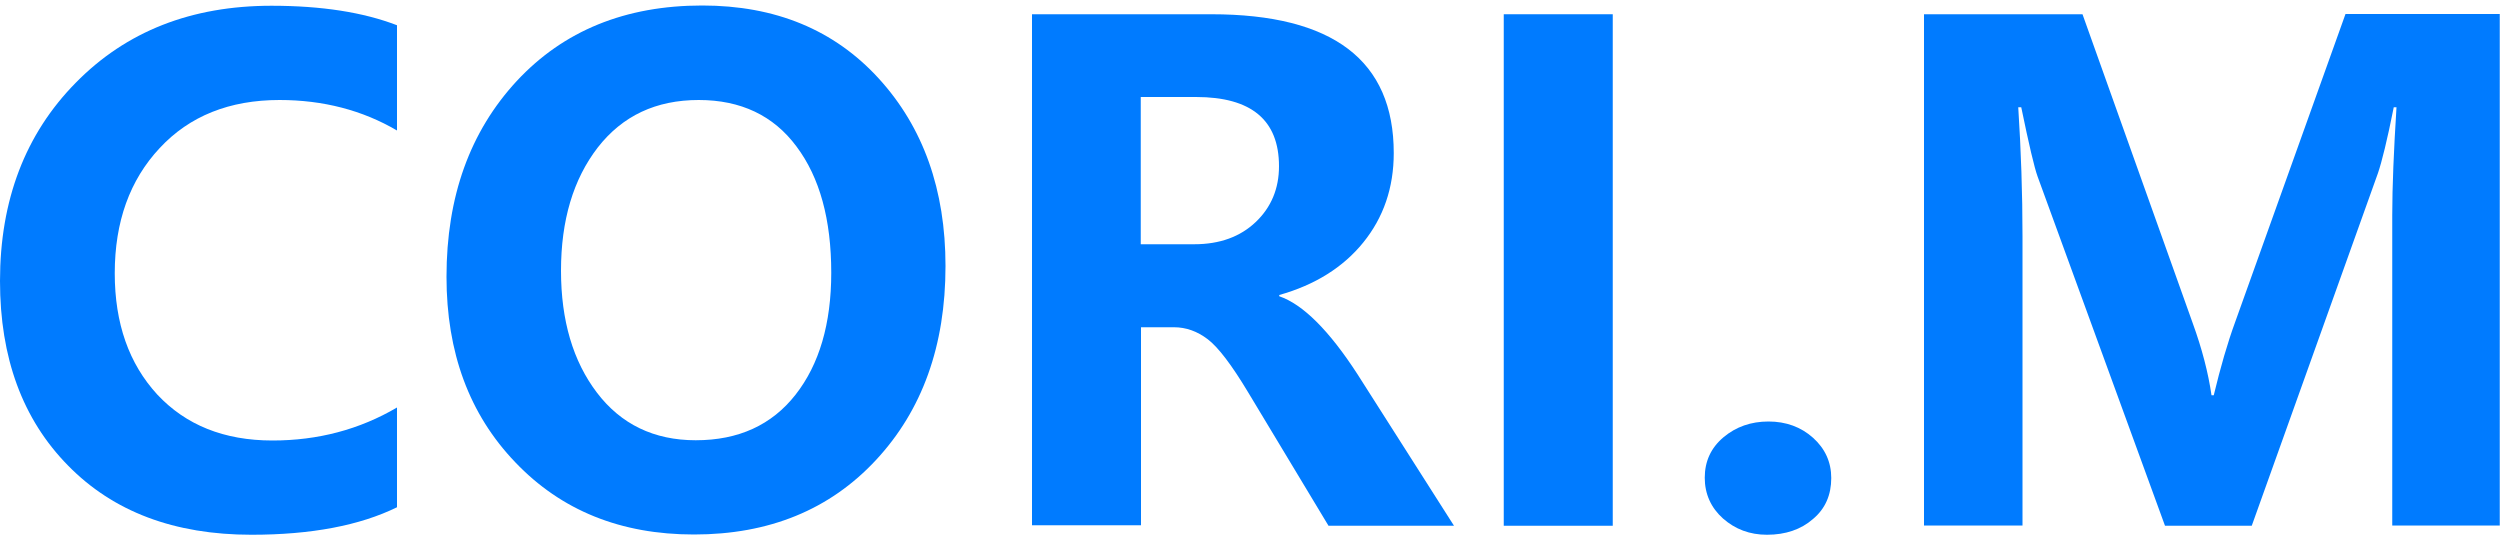
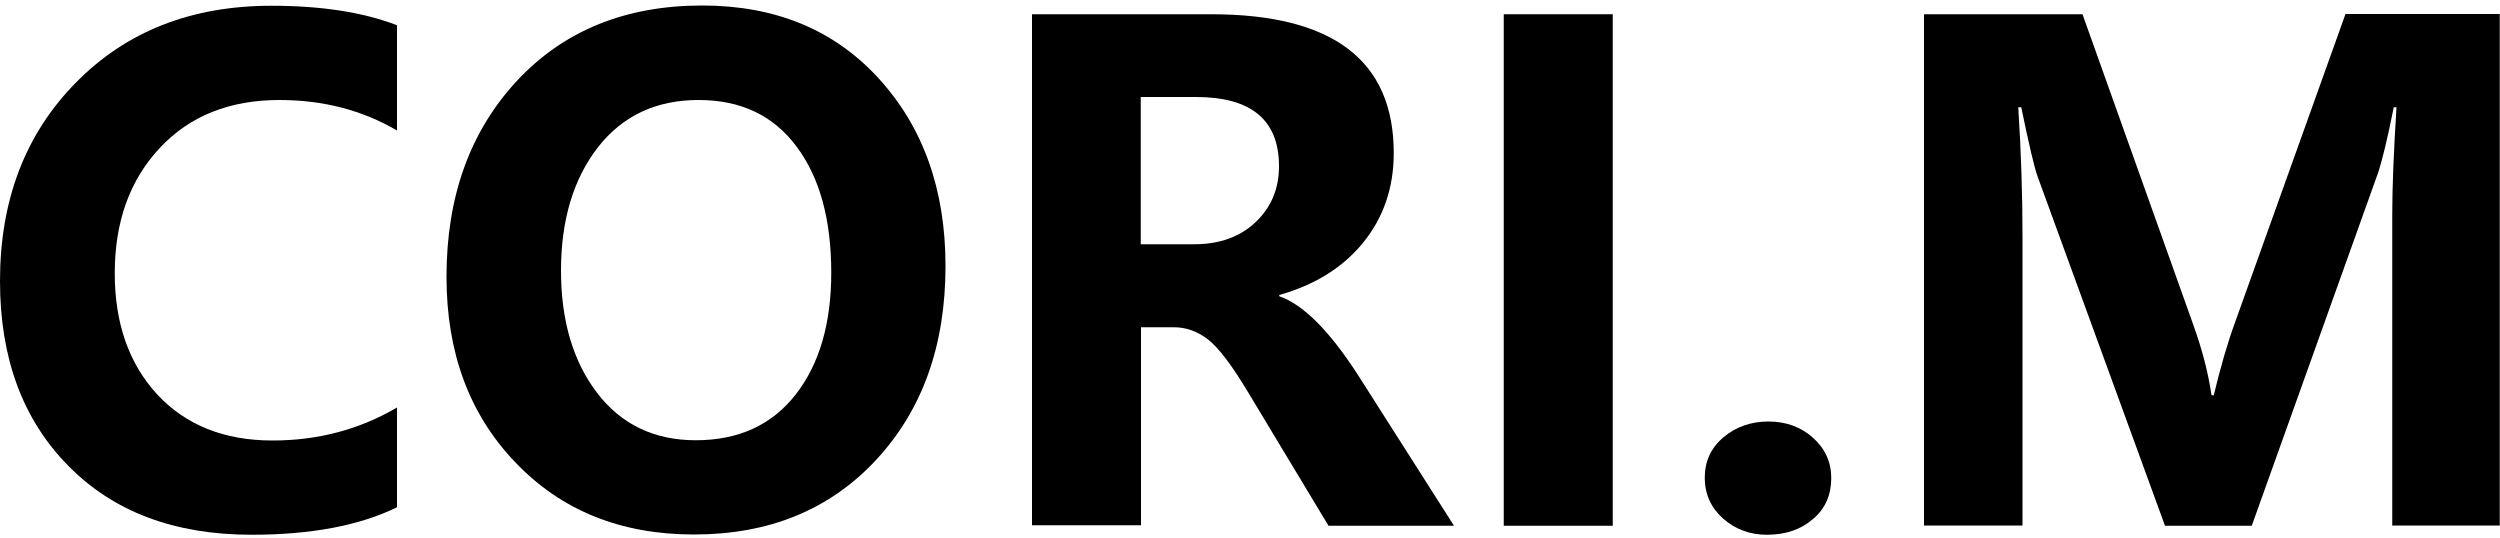
<svg xmlns="http://www.w3.org/2000/svg" version="1.1" id="Layer_1" x="0px" y="0px" viewBox="0 0 1000 215.2" style="enable-background:new 0 0 1000 215.2;" xml:space="preserve">
  <style type="text/css">
- 	.st0{fill:#007BFF;}
+ 	.st0{fill:#000;}
</style>
  <g>
    <path class="st0" d="M158.8,202.9c-14.9,7.3-34.3,11-58.2,11c-30.8,0-55.3-9.2-73.4-27.7C9,167.7,0,143.1,0,112.4   c0-32.3,10.1-58.8,30.3-79.3C50.5,12.5,76.6,2.3,108.6,2.3c20,0,36.7,2.6,50.2,7.8v42.1C145,44.1,129.3,40,111.8,40   c-20,0-36,6.4-47.9,19.2c-12,12.8-18,29.5-18,50.1c0,20.1,5.7,36.2,17,48.5c11.4,12.2,26.7,18.4,46.1,18.4   c18.2,0,34.8-4.4,49.8-13.2V202.9z" />
    <path class="st0" d="M178.6,110.7c0-32.1,9.4-58.1,28.1-78.3c18.7-20.1,43.4-30.2,74.2-30.2c29.2,0,52.8,9.7,70.6,29.2   c17.8,19.5,26.7,44.5,26.7,75c0,31.9-9.3,57.7-27.8,77.6s-42.8,29.8-72.8,29.8c-29.3,0-53.1-9.6-71.5-28.9   C187.7,165.7,178.6,141,178.6,110.7z M224.4,108.3c0,19.9,4.8,36.2,14.4,48.8c9.6,12.6,22.8,19,39.5,19c17.1,0,30.4-6.1,39.9-18.2   c9.5-12.1,14.3-28.4,14.3-48.8c0-21.3-4.6-38.1-13.9-50.5C309.4,46.2,296.3,40,279.5,40c-17.1,0-30.5,6.3-40.4,19   C229.3,71.7,224.4,88.1,224.4,108.3z" />
    <path class="st0" d="M581.6,210.3h-50.2L499.3,157c-6.6-11-12-18.1-16.2-21.3s-8.7-4.8-13.5-4.8h-13.2v79.2h-43.6V5.7h71.7   c48.7,0,73,18.5,73,55.5c0,13.9-4.1,25.8-12.2,35.8c-8.1,10-19.4,17-33.6,21v0.5c9.4,3.2,19.9,13.6,31.3,31.2L581.6,210.3z    M456.3,38.8v58.9h21.4c10.2,0,18.4-3,24.6-8.9s9.3-13.4,9.3-22.3c0-18.5-11.1-27.7-33.2-27.7L456.3,38.8L456.3,38.8z" />
    <path class="st0" d="M645.1,5.7v204.6h-43.6V5.7H645.1z" />
    <path class="st0" d="M681.9,191.1c0-6.6,2.5-12,7.5-16.2s11-6.3,18-6.3s13,2.2,17.8,6.5s7.3,9.7,7.3,16.1c0,6.8-2.4,12.3-7.3,16.4   c-4.8,4.2-11,6.3-18.4,6.3c-6.9,0-12.7-2.2-17.6-6.5C684.4,203.1,681.9,197.6,681.9,191.1z" />
    <path class="st0" d="M956.9,210.3V86.1c0-11.4,0.6-25.8,1.7-43.2h-1.1c-2.6,13.1-4.8,21.9-6.3,26.3l-50.5,141.1H866L815,70.5   c-1.2-3.3-3.4-12.5-6.5-27.6h-1.2c1.1,17.2,1.7,34.4,1.7,51.6v115.7h-39.4V5.7H833l44.1,123.6c3.7,10.2,6.2,19.8,7.5,28.8h0.9   c2.7-11.2,5.5-20.9,8.5-29.1L938.2,5.6h61.7v204.6h-43V210.3z" />
  </g>
</svg>
